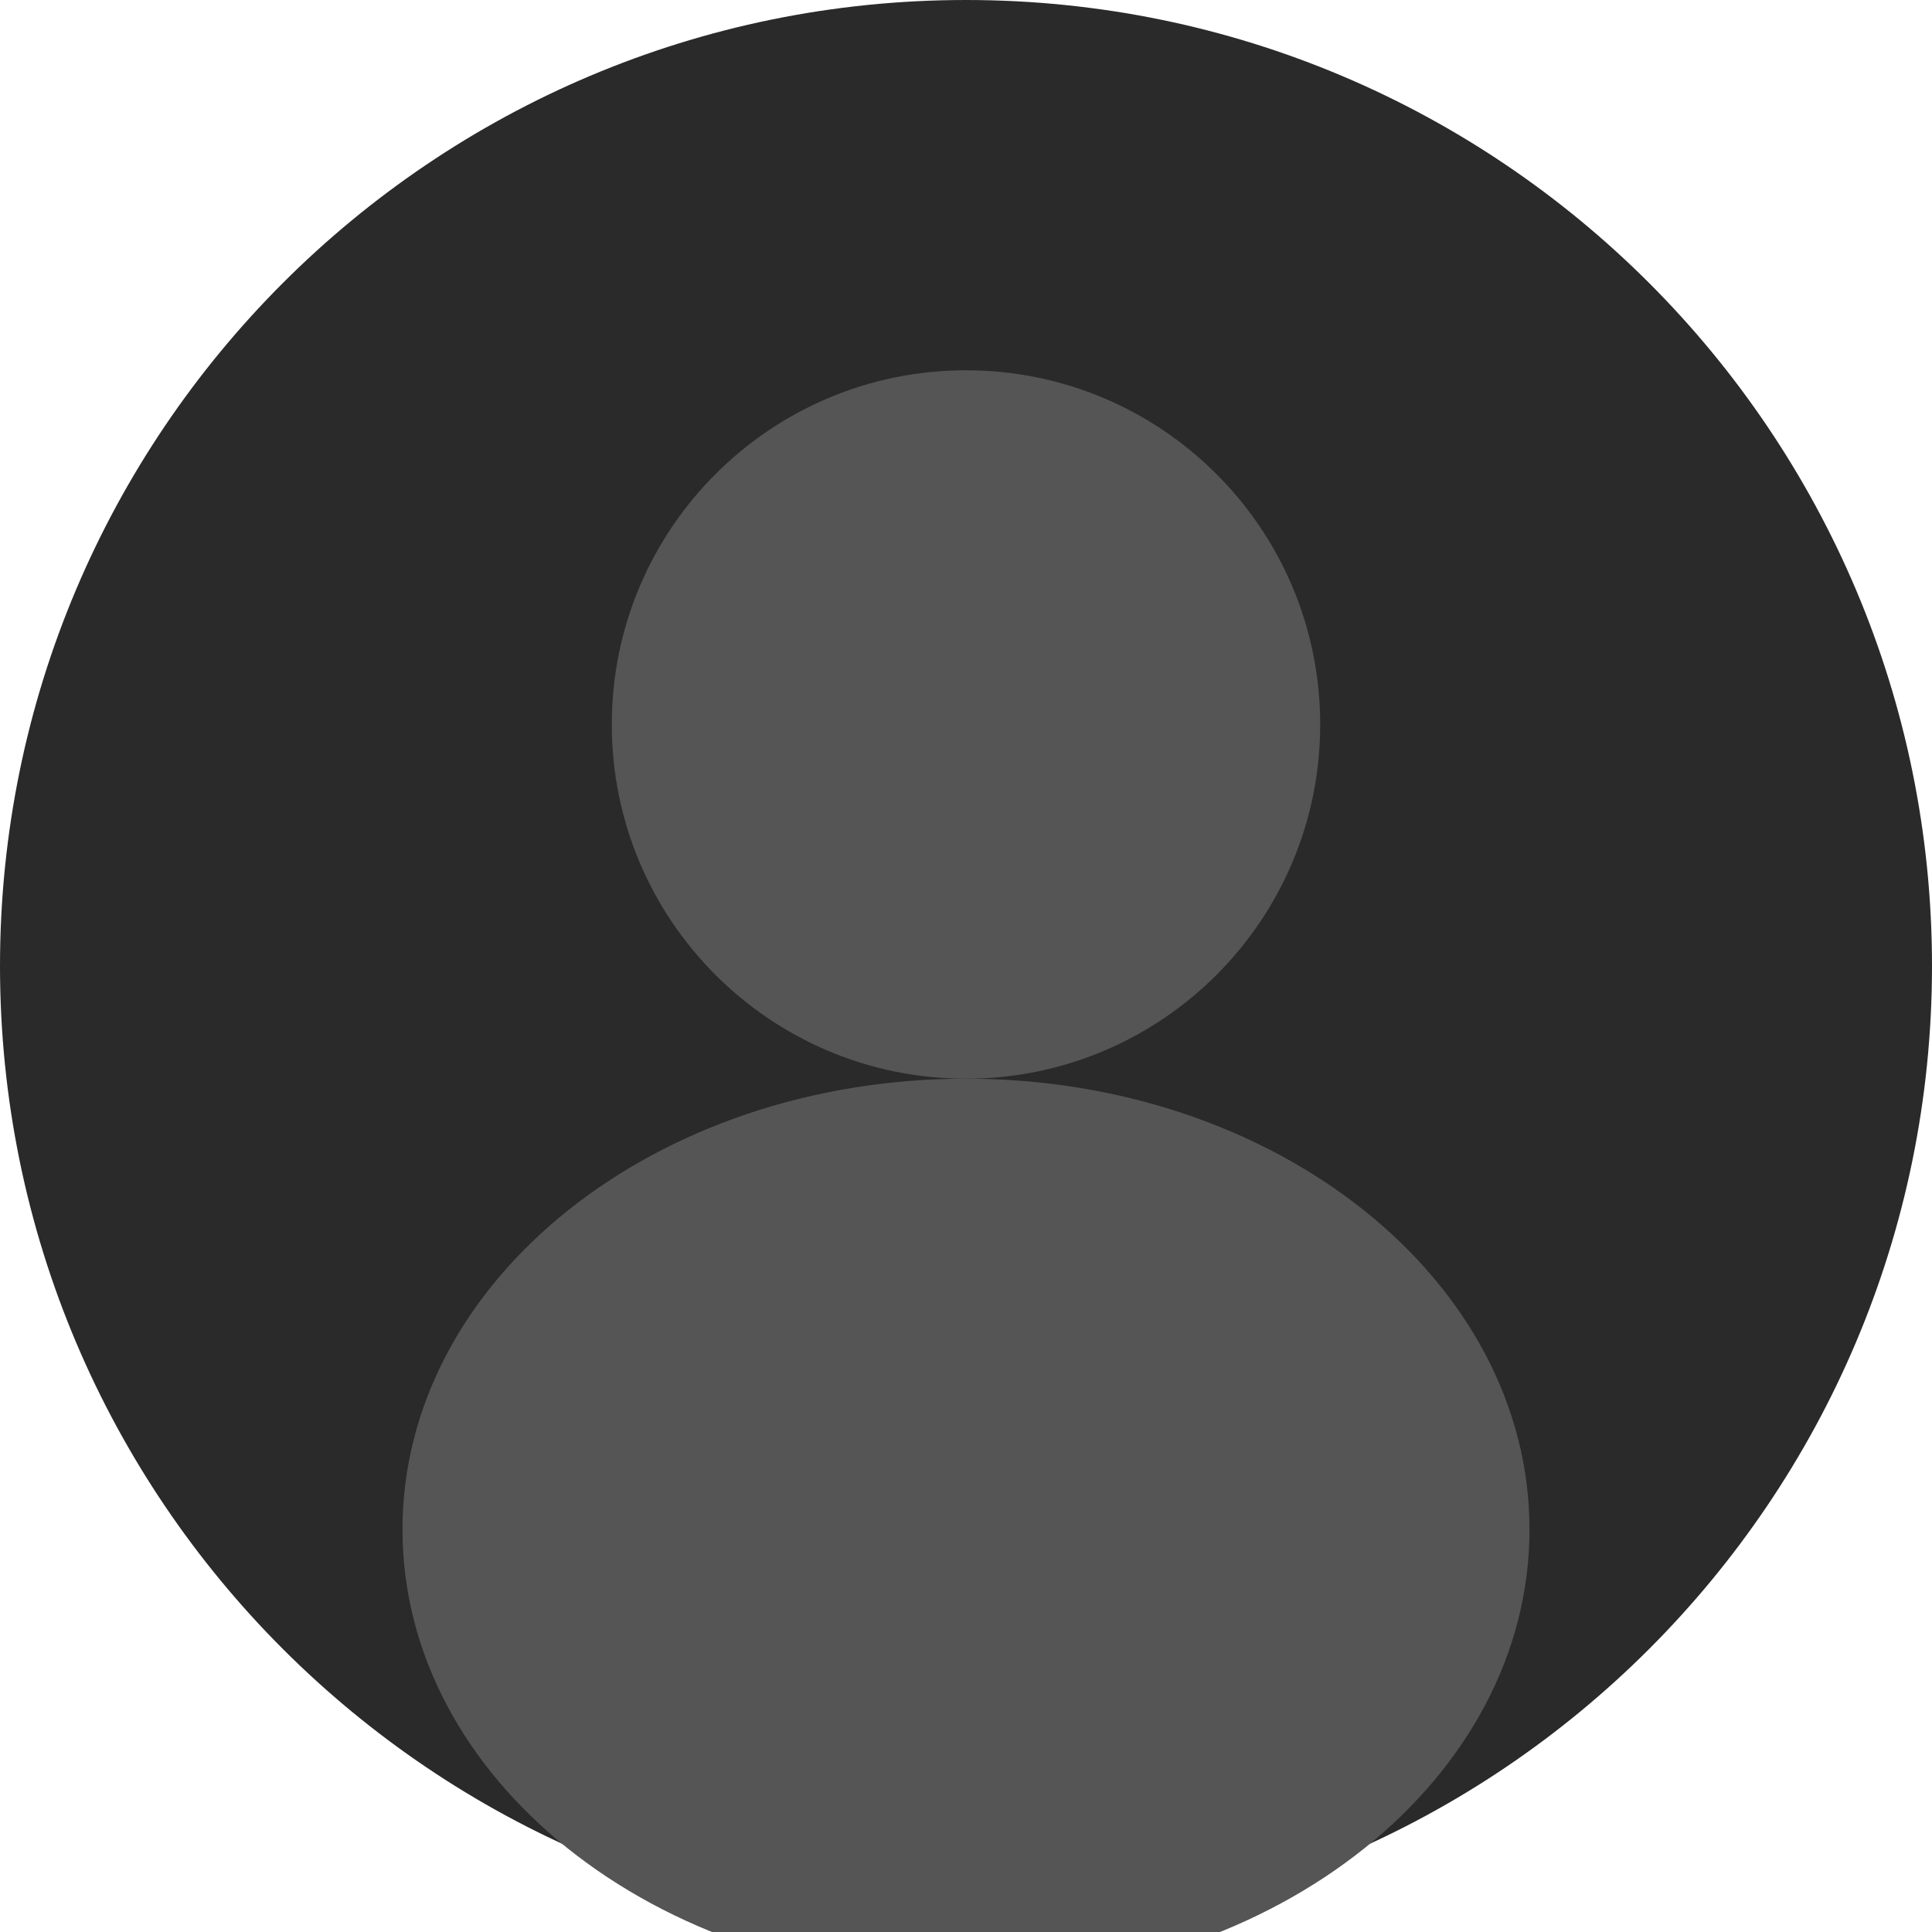
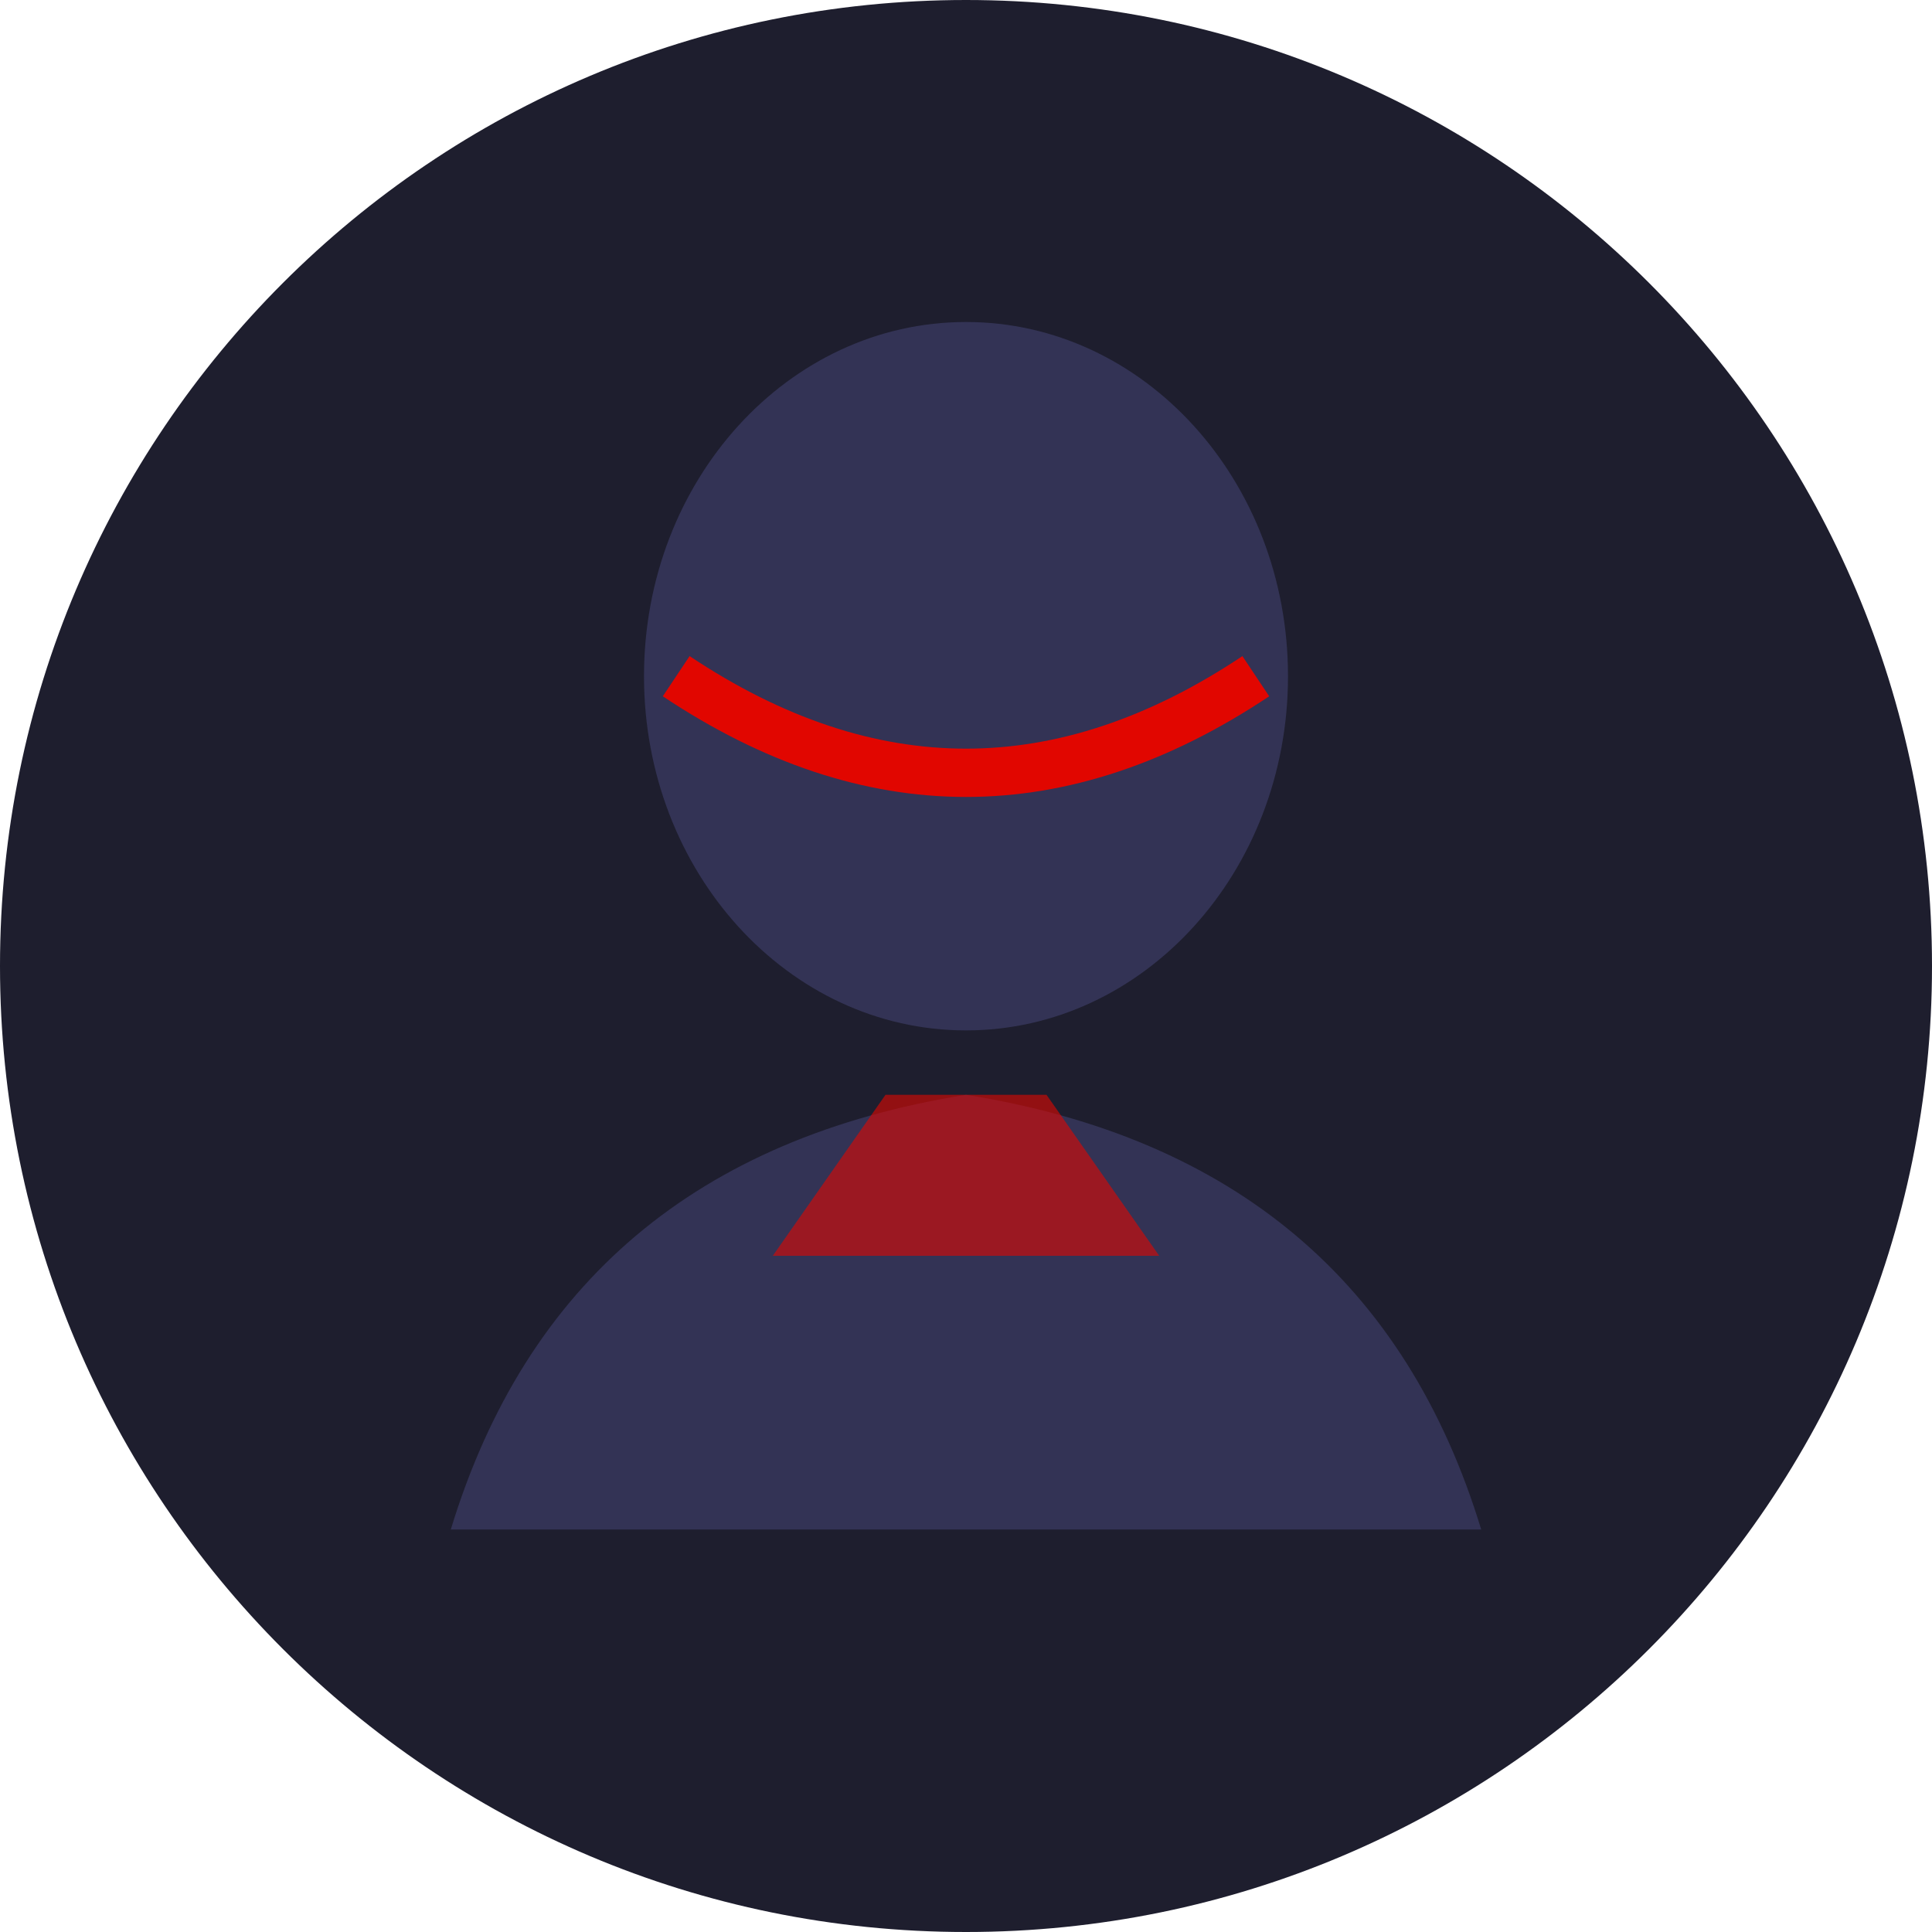
<svg xmlns="http://www.w3.org/2000/svg" viewBox="0 0 120 120" fill="none">
-   <circle cx="60" cy="60" r="60" fill="#2a2a2a" />
-   <circle cx="60" cy="45" r="22" fill="#555" />
-   <ellipse cx="60" cy="95" rx="35" ry="28" fill="#555" />
+   <circle cx="60" cy="60" r="60" fill="#1e1e2e" />
+   <ellipse cx="60" cy="42" rx="20" ry="22" fill="#333355" />
+   <path d="M42 42 Q60 54 78 42" stroke="#E10600" stroke-width="3" fill="none" />
+   <path d="M28 95 Q35 72 60 68 Q85 72 92 95 Z" fill="#333355" />
+   <path d="M48 78 L55 68 L65 68 L72 78 Z" fill="#E10600" opacity="0.6" />
</svg>
